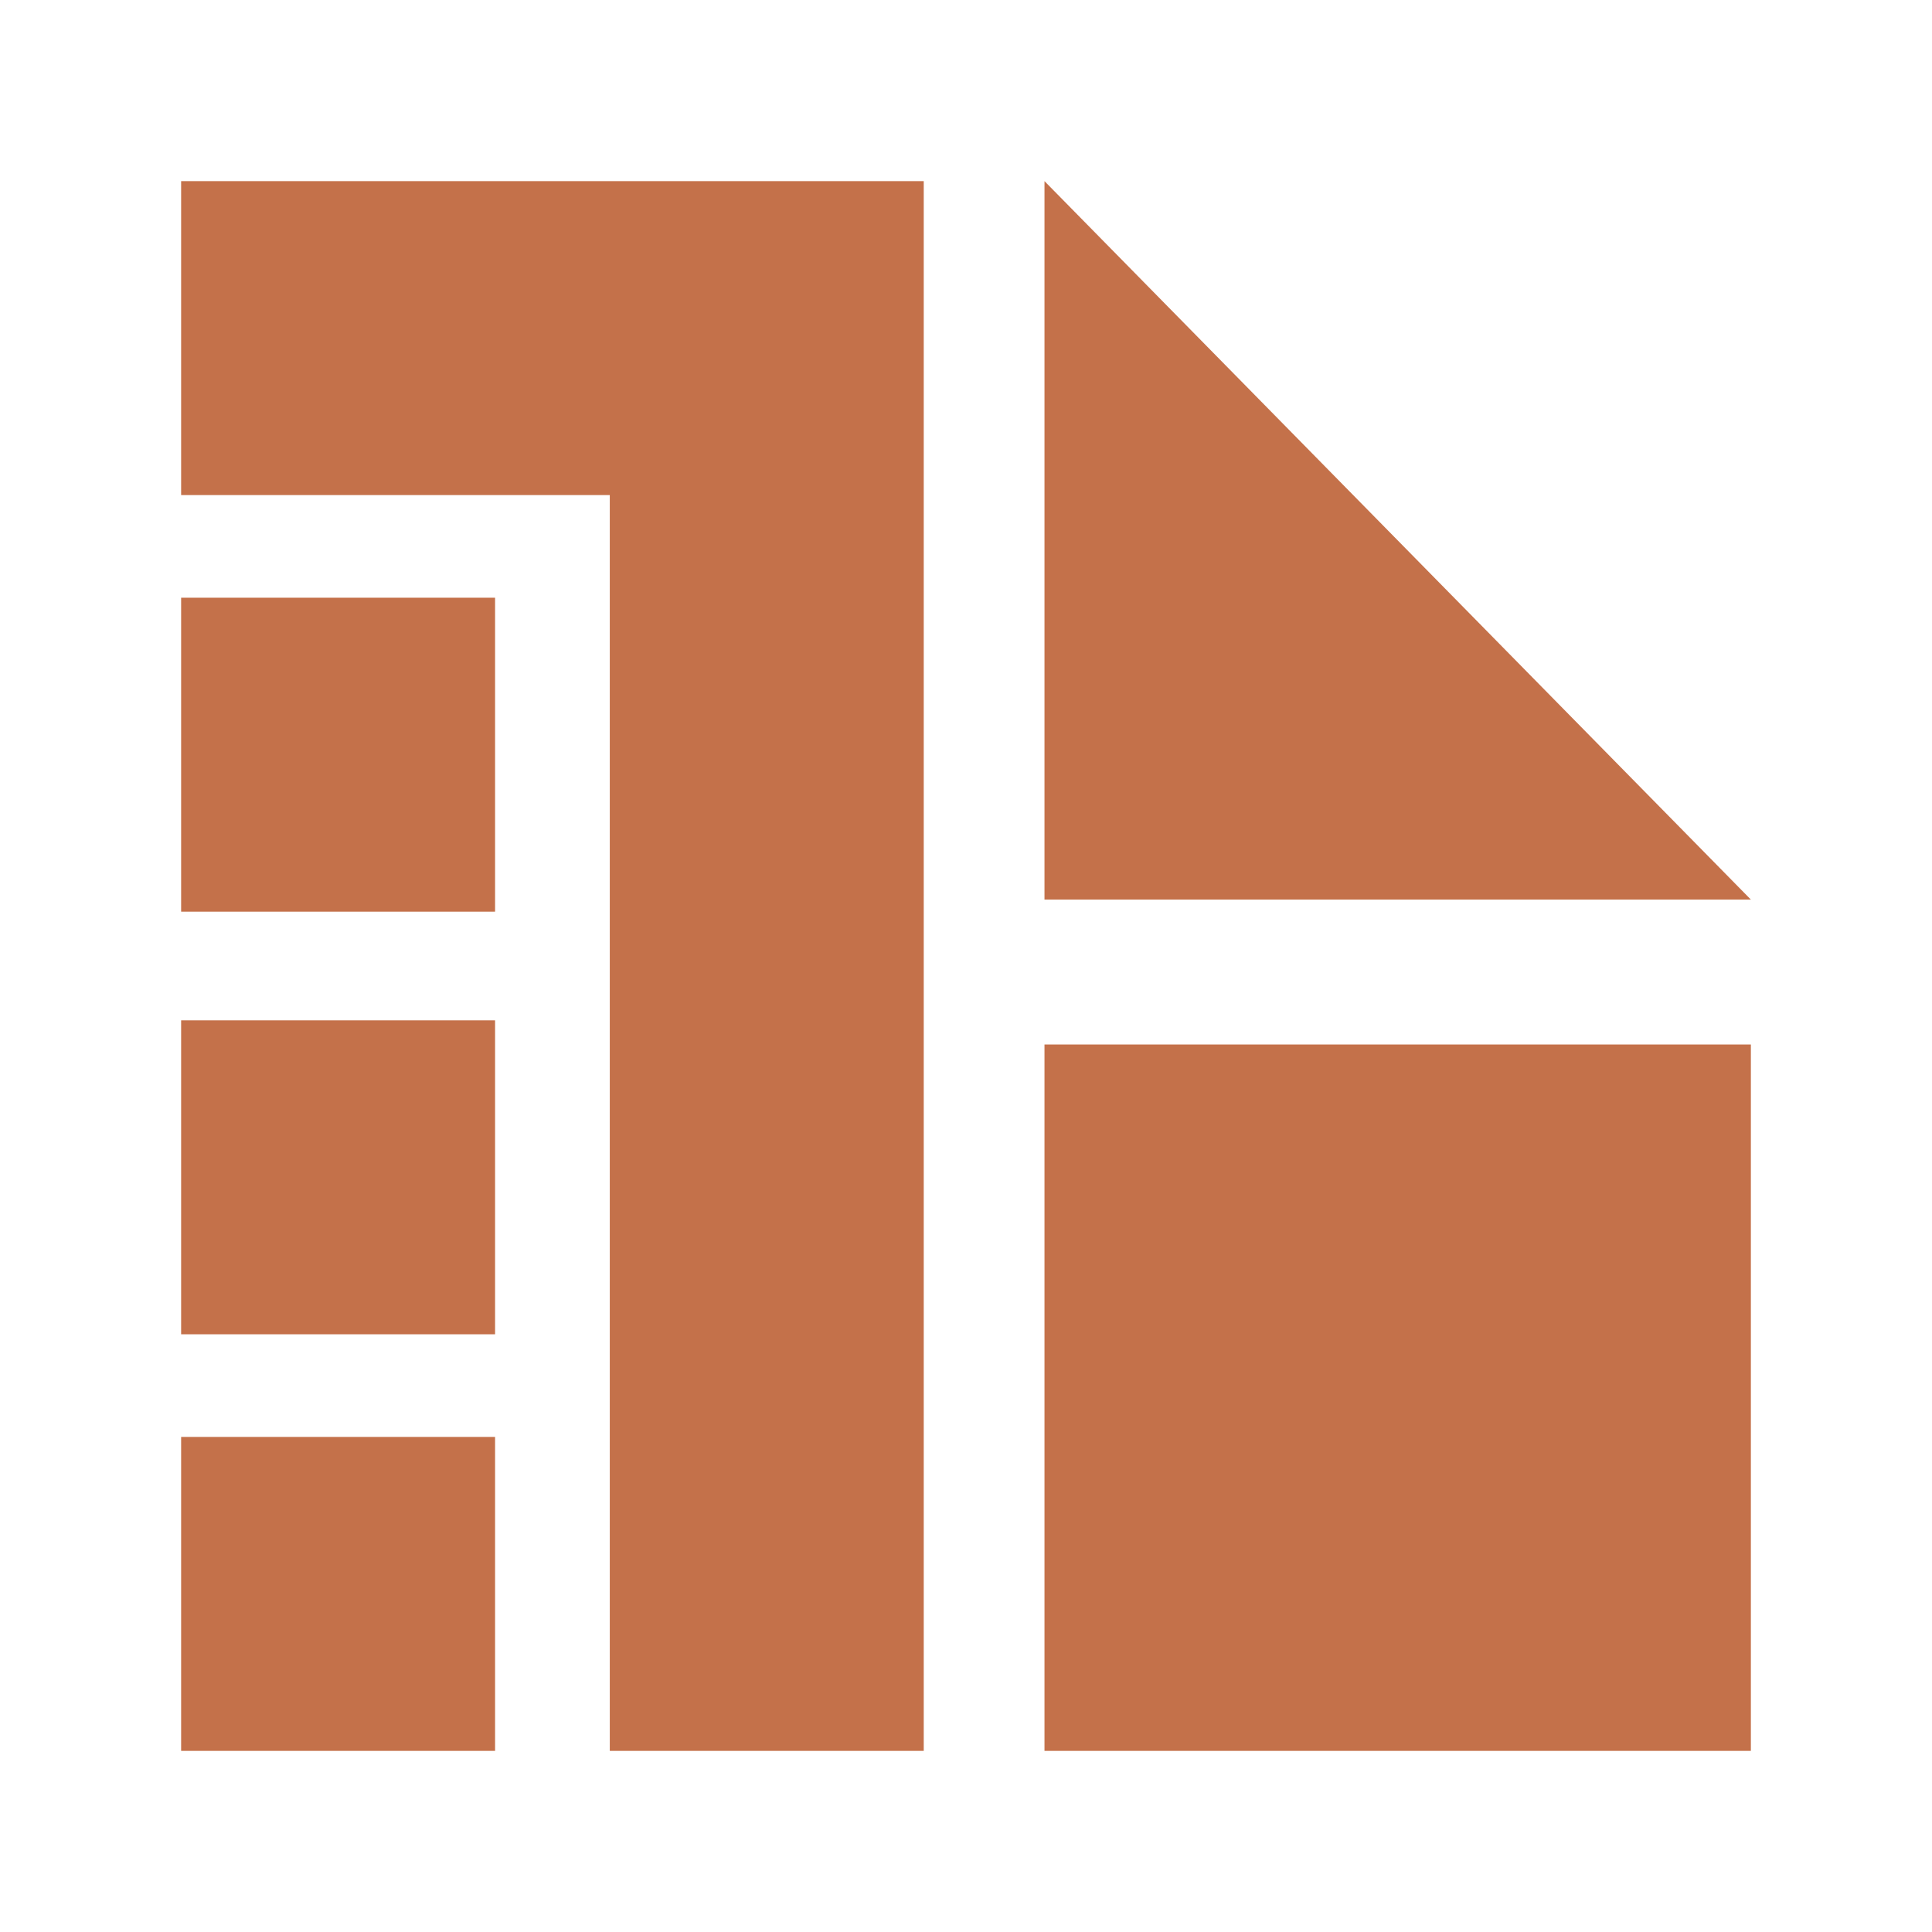
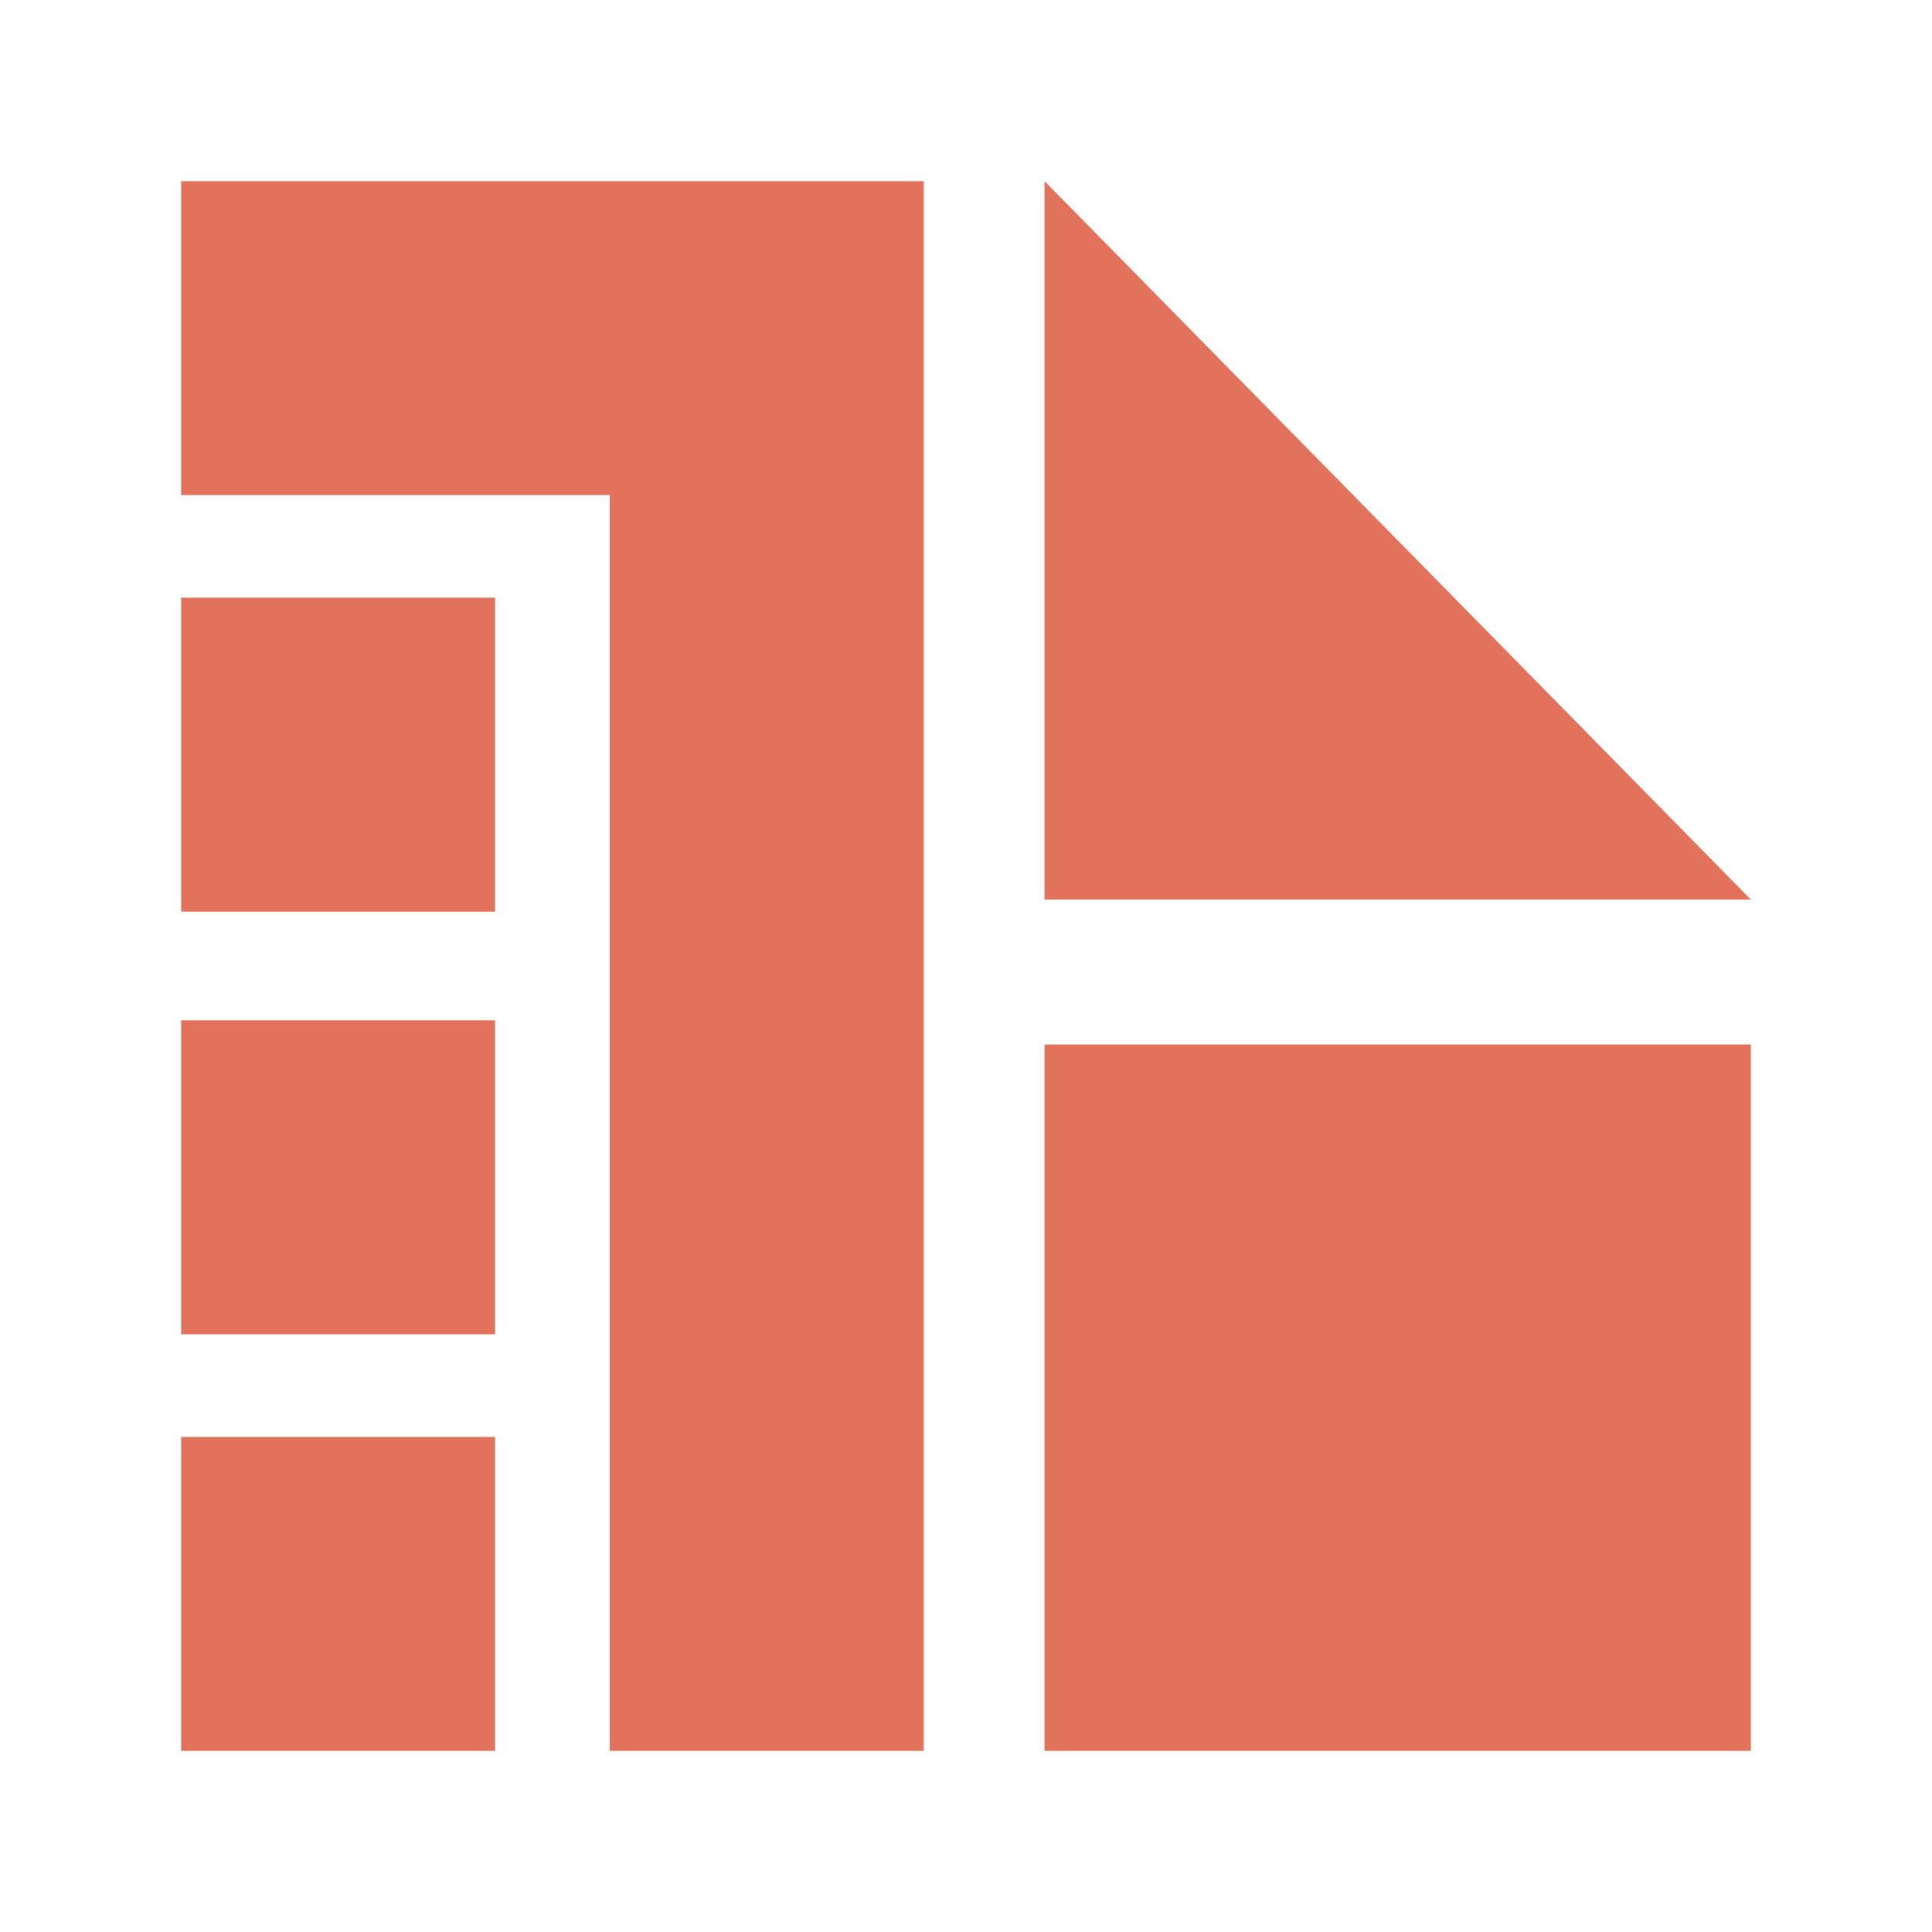
<svg xmlns="http://www.w3.org/2000/svg" id="Capa_1" version="1.1" viewBox="0 0 32 32">
  <defs>
    <style>
      .st0 {
-         fill: #C4714A;
+         fill: #E2725B;
      }
    </style>
  </defs>
  <g id="Capa_2">
    <g id="Capa_1-2">
      <rect class="st0" x="3" y="16.9" width="5.2" height="5.2" />
      <rect class="st0" x="3" y="9.9" width="5.2" height="5.2" />
      <polygon class="st0" points="29 14.9 17.3 14.9 17.3 3 29 14.9" />
      <rect class="st0" x="3" y="23.8" width="5.2" height="5.2" />
      <rect class="st0" x="17.3" y="17.3" width="11.7" height="11.7" />
      <polygon class="st0" points="15.3 3 3 3 3 8.2 10.1 8.2 10.1 29 15.3 29 15.3 3" />
    </g>
  </g>
</svg>
